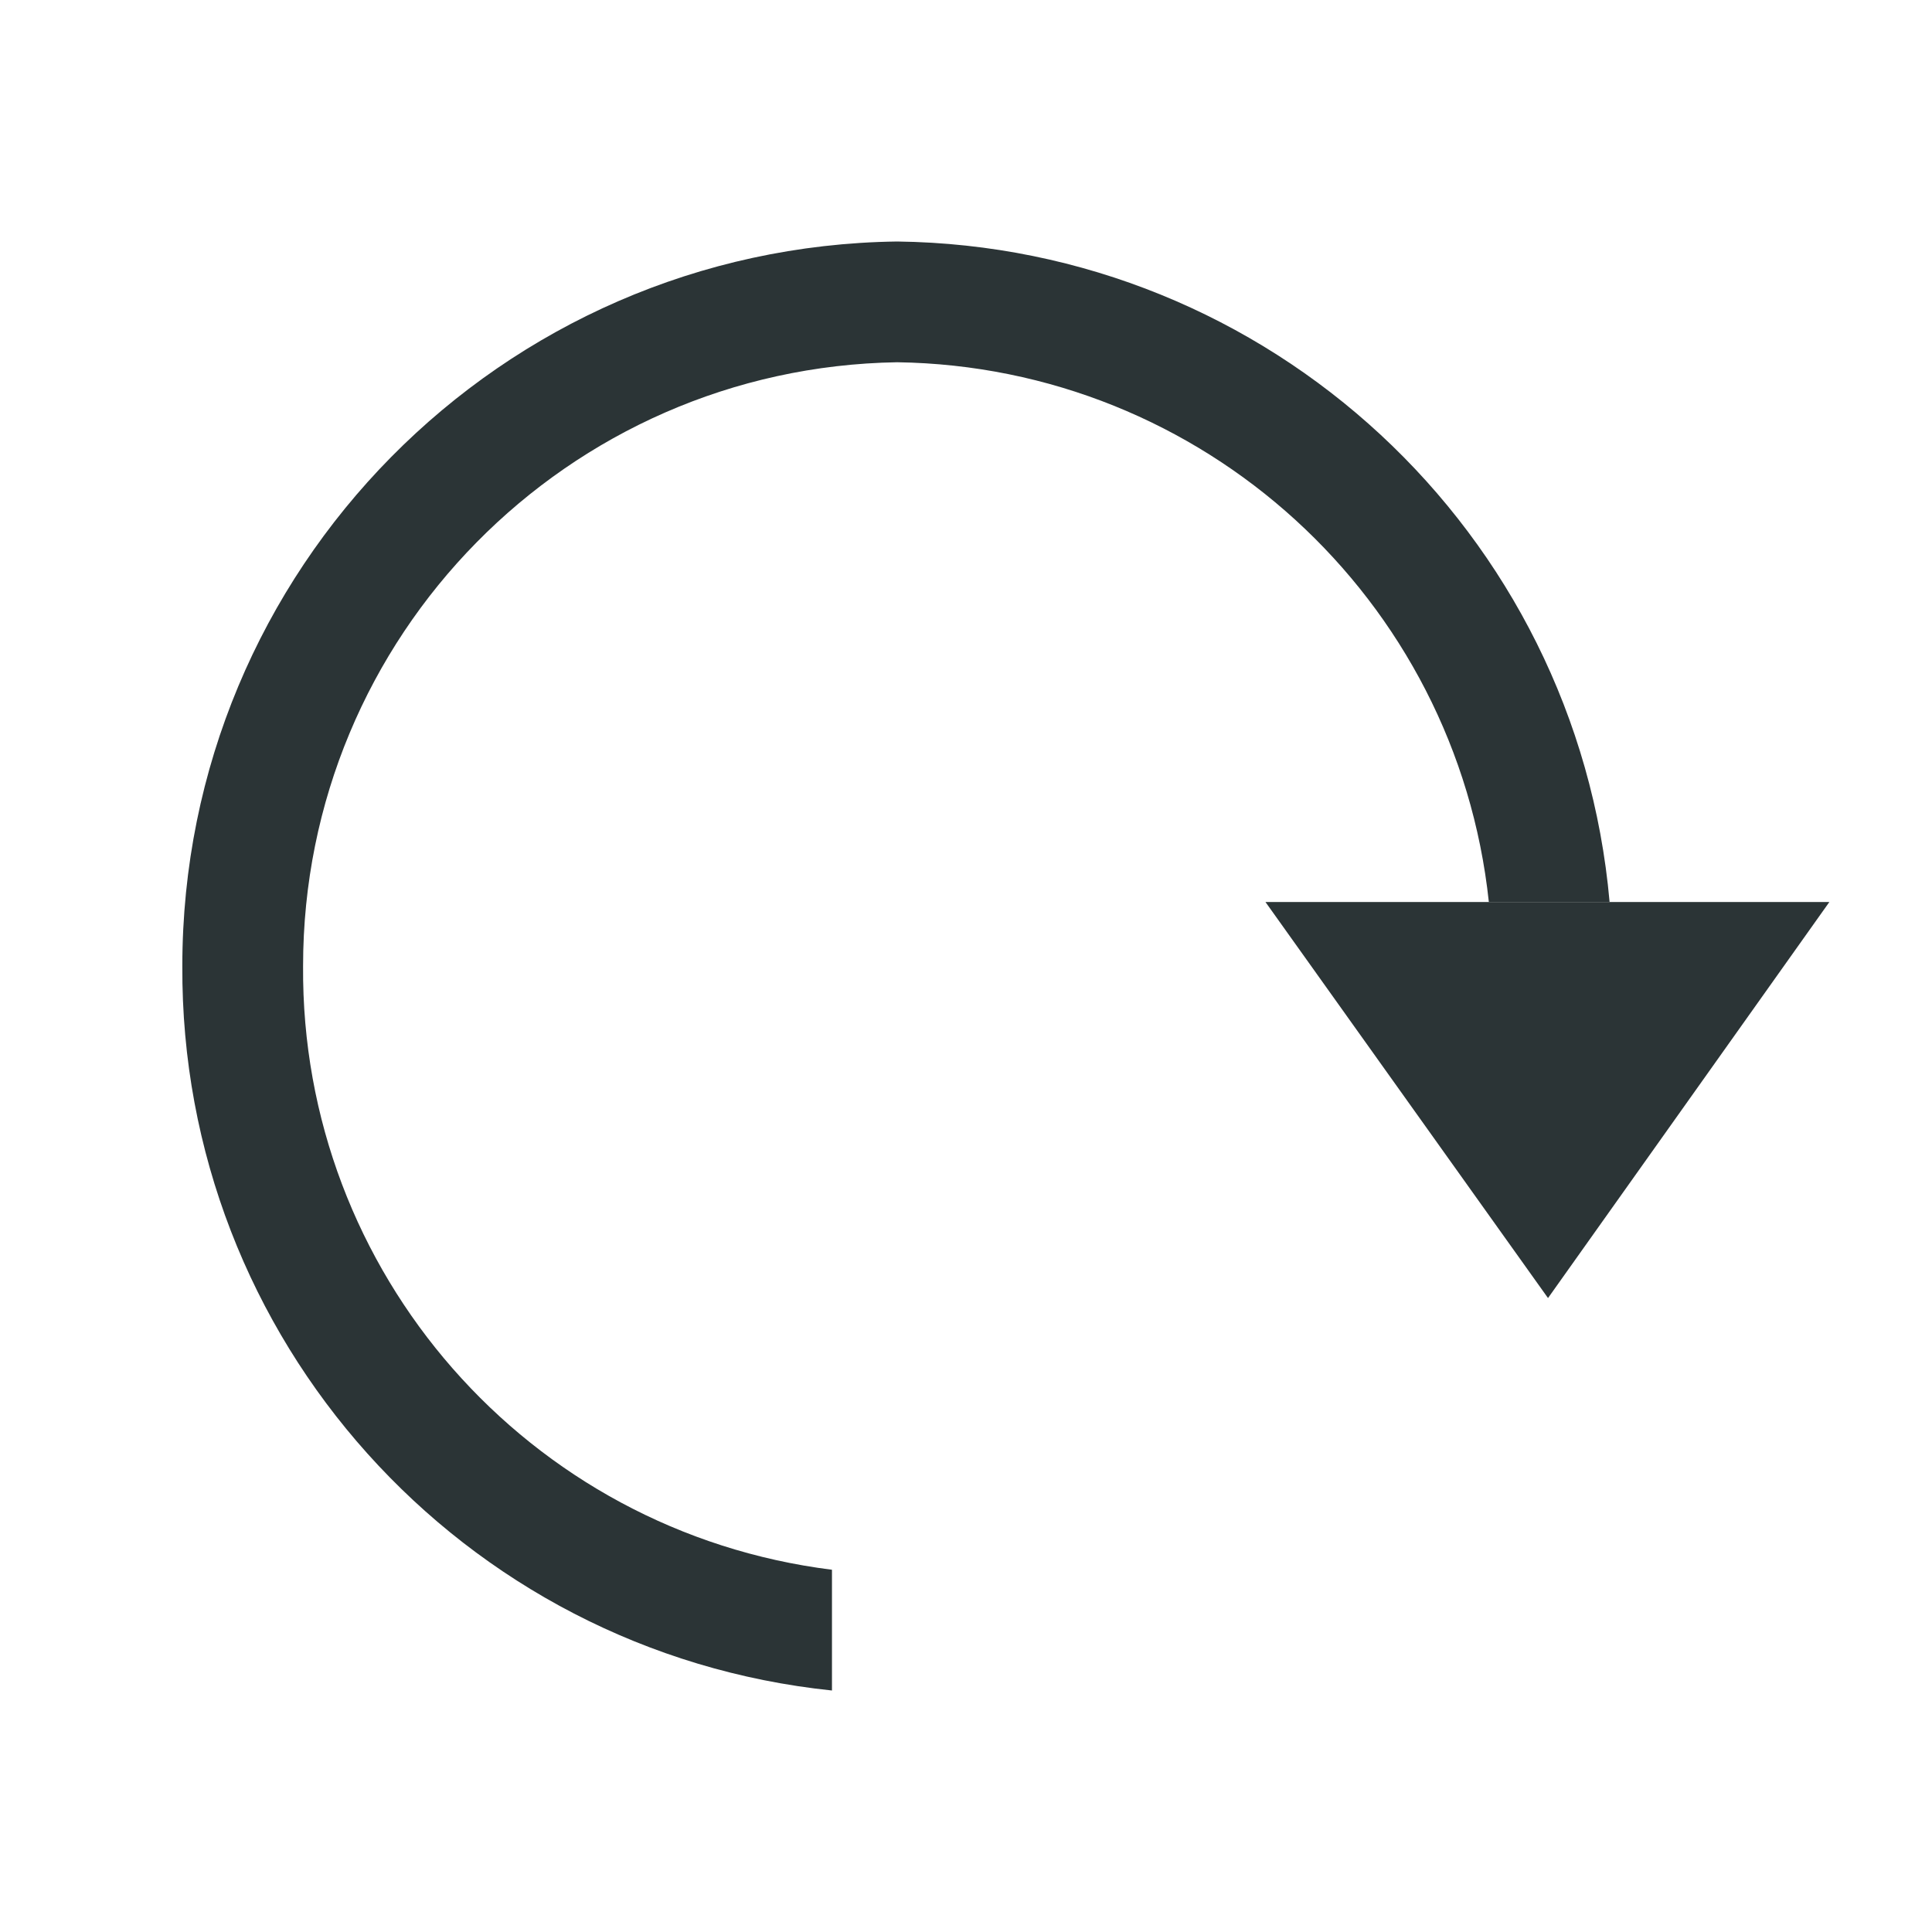
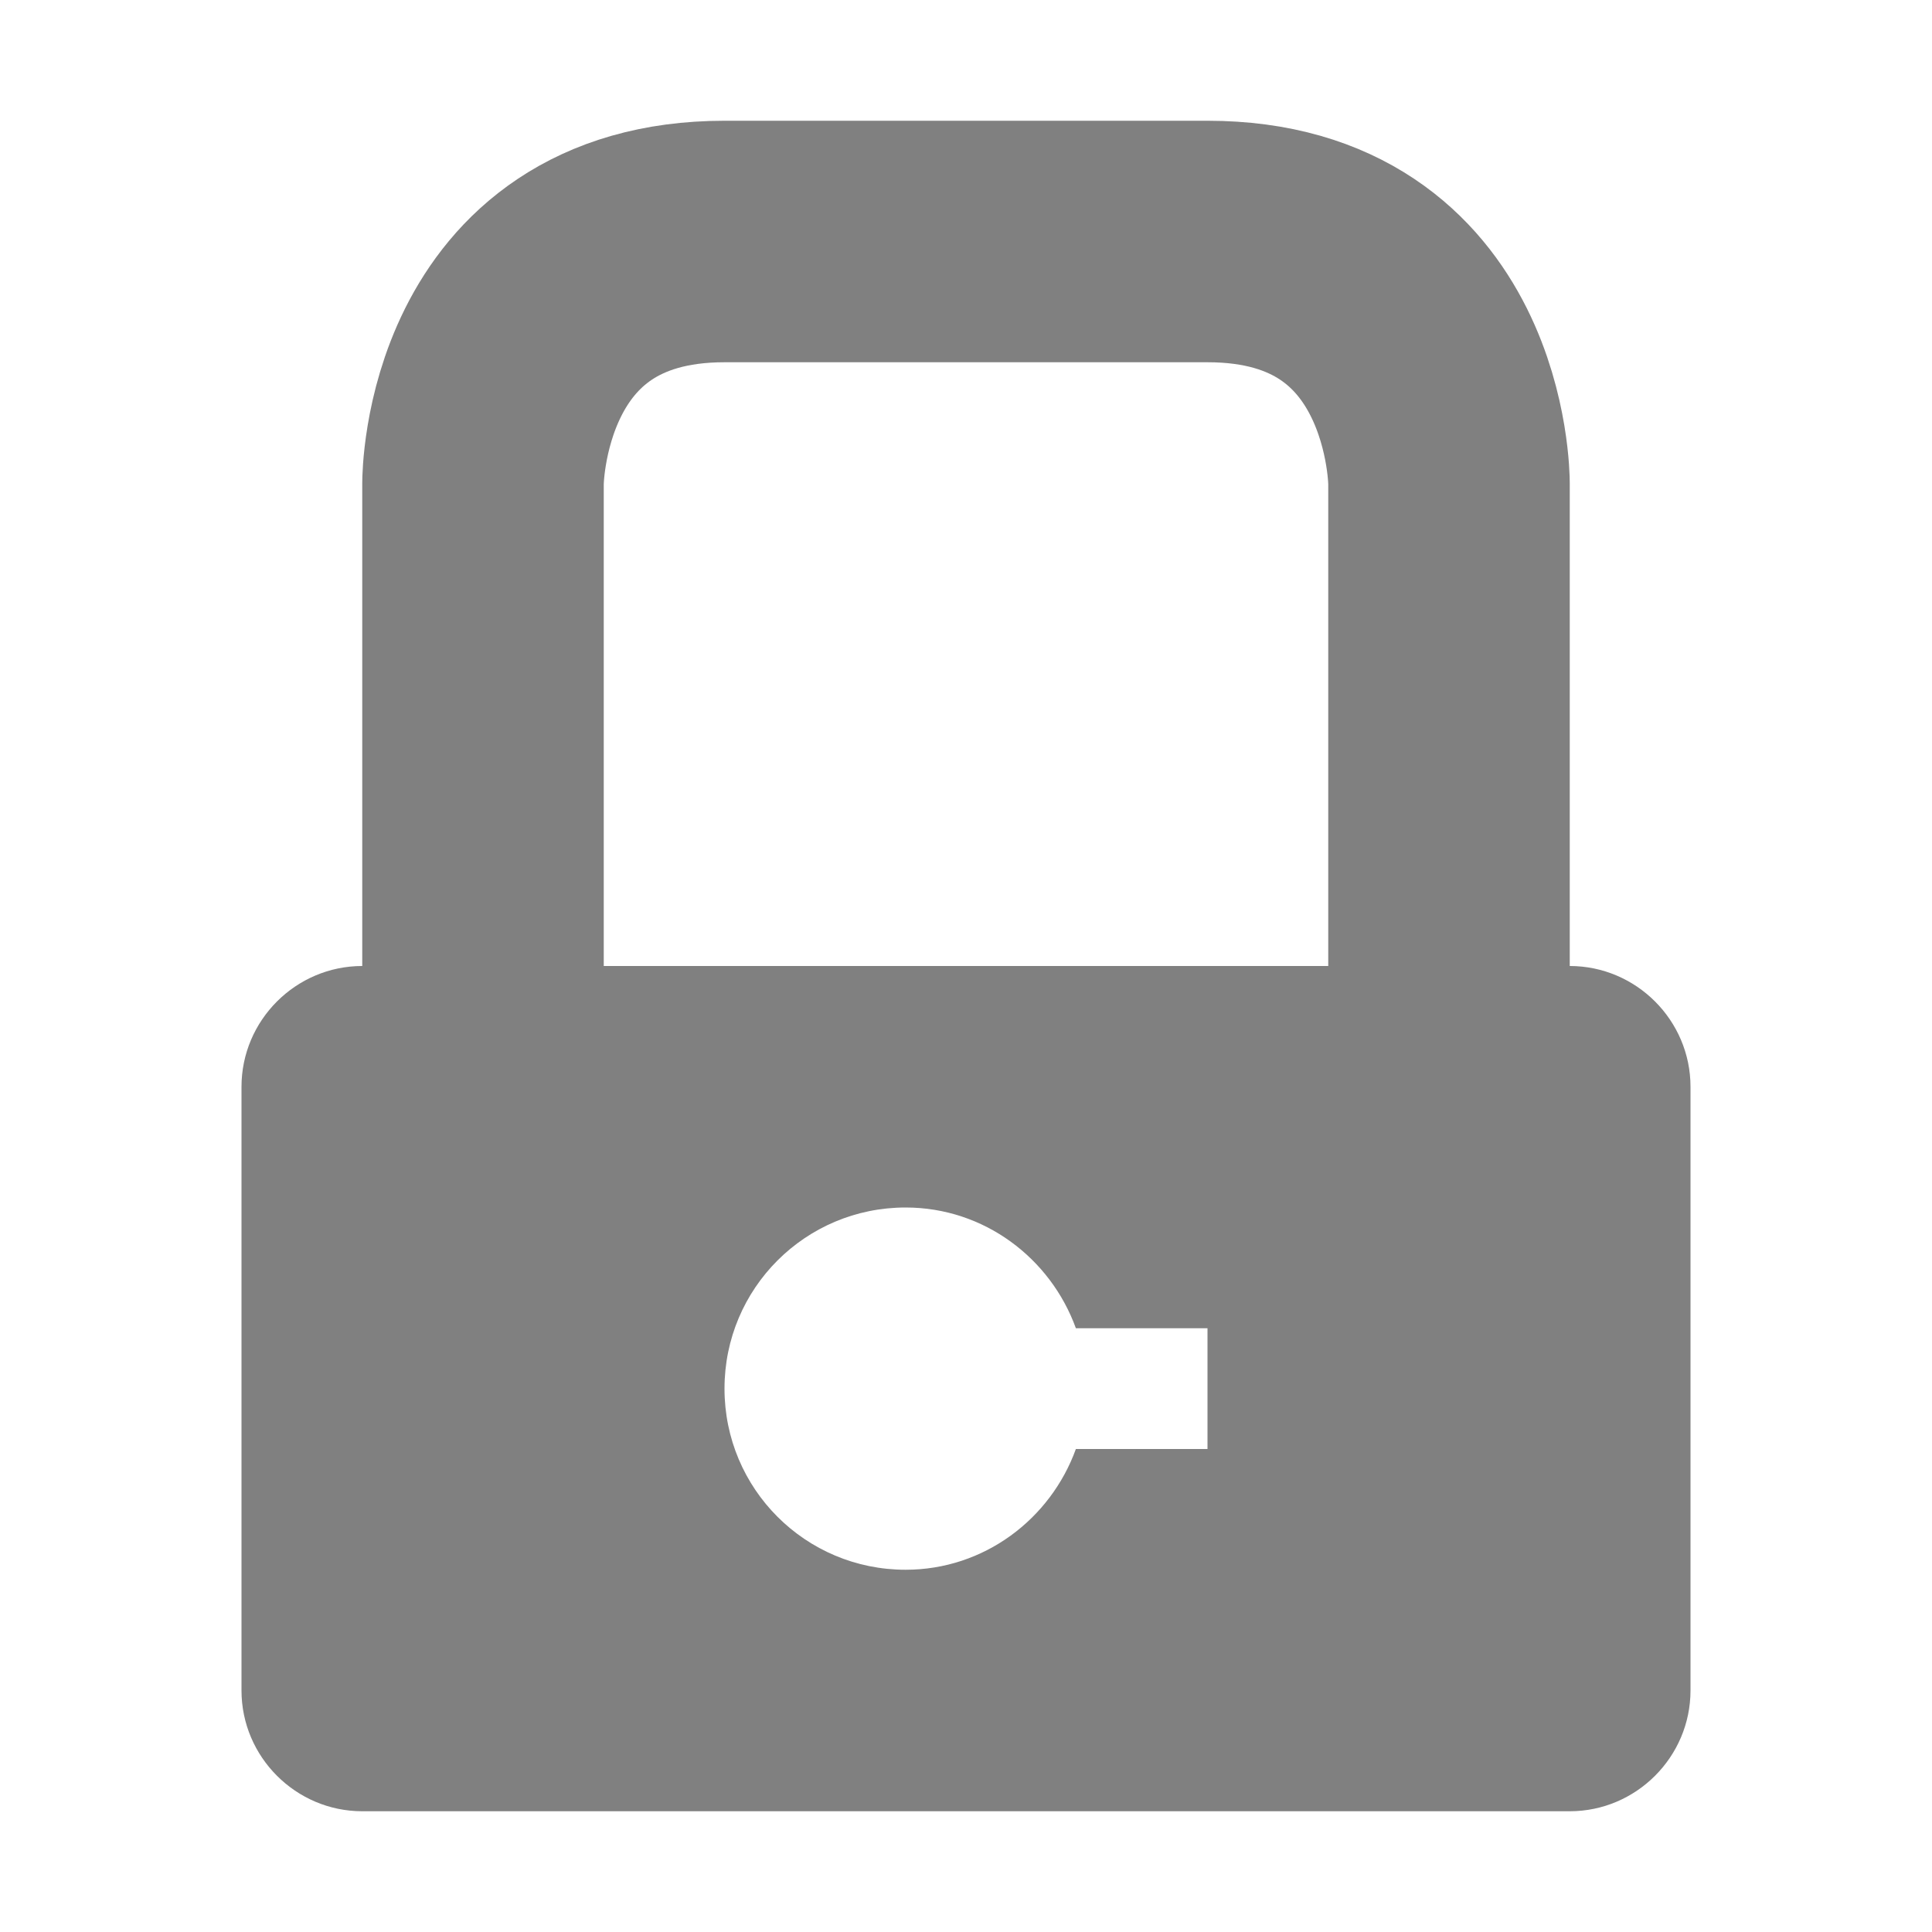
- <svg xmlns="http://www.w3.org/2000/svg" id="图层_1" data-name="图层 1" viewBox="0 0 16 16">
-   <defs>
-     <style>.cls-1{fill:none;}.cls-2,.cls-3{fill:#2b3436;}.cls-2{fill-rule:evenodd;}</style>
-   </defs>
-   <path fill="#2b3436" d="M12.33,7.47A5,5,0,0,0,7.43,3,5,5,0,0,0,2.51,8a5,5,0,0,0,4.38,5v1A6,6,0,0,1,1.51,8,6,6,0,0,1,7.43,2a6,6,0,0,1,5.9,5.47Z" />
-   <path fill="#2b3436" d="M12.82,10.75,10.48,7.47h4.67Z" />
+ <svg xmlns="http://www.w3.org/2000/svg" version="1.0" id="Layer_1" x="0px" y="0px" viewBox="0 0 16 16" enable-background="new 0 0 16 16" xml:space="preserve">
+   <g id="lock_x5F_closed">
+     <path fill="none" stroke="#808080" stroke-width="2" stroke-miterlimit="10" d="M4,8V4c0,0,0-2,2-2c1,0,3,0,4,0c2,0,2,2,2,2v4" />
+     <path fill="#808080" d="M13,8H3C2.45,8,2,8.45,2,9v5c0,0.55,0.45,1,1,1h10c0.55,0,1-0.45,1-1V9C14,8.45,13.55,8,13,8z M10,12H8.91   c-0.21,0.58-0.76,1-1.41,1C6.67,13,6,12.33,6,11.5S6.67,10,7.5,10c0.65,0,1.2,0.42,1.41,1H10V12z" />
+   </g>
</svg>
